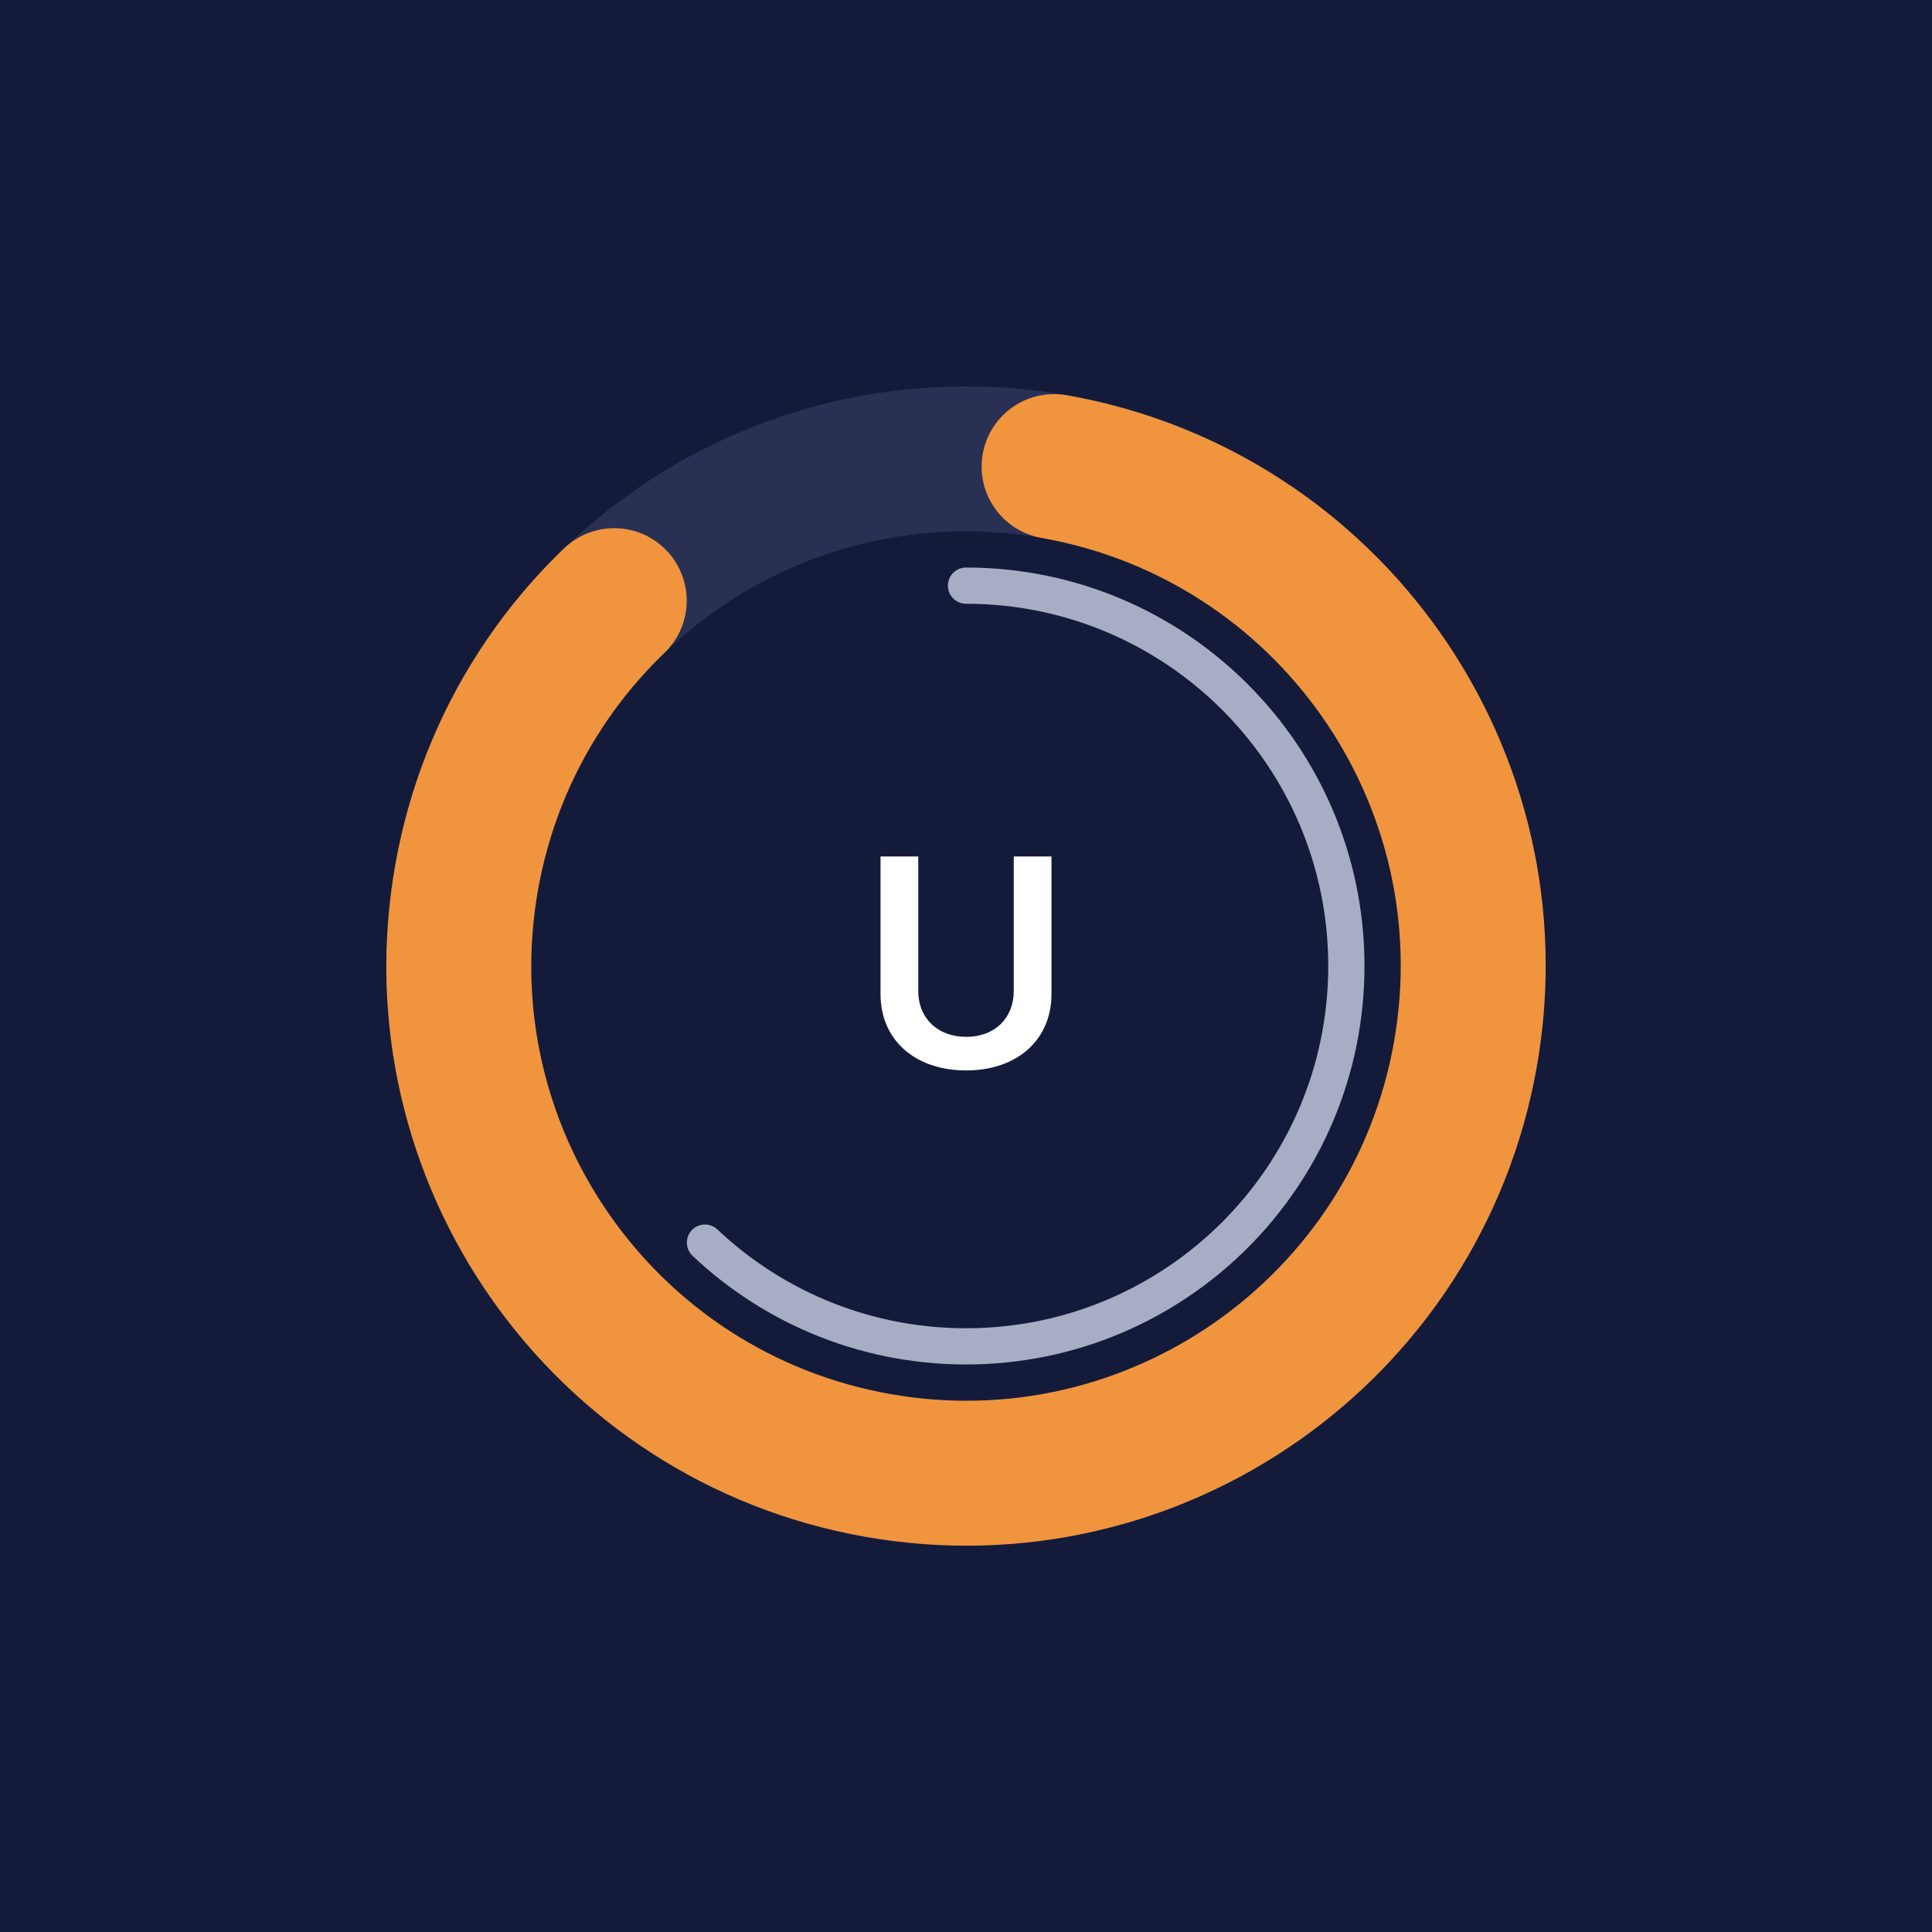
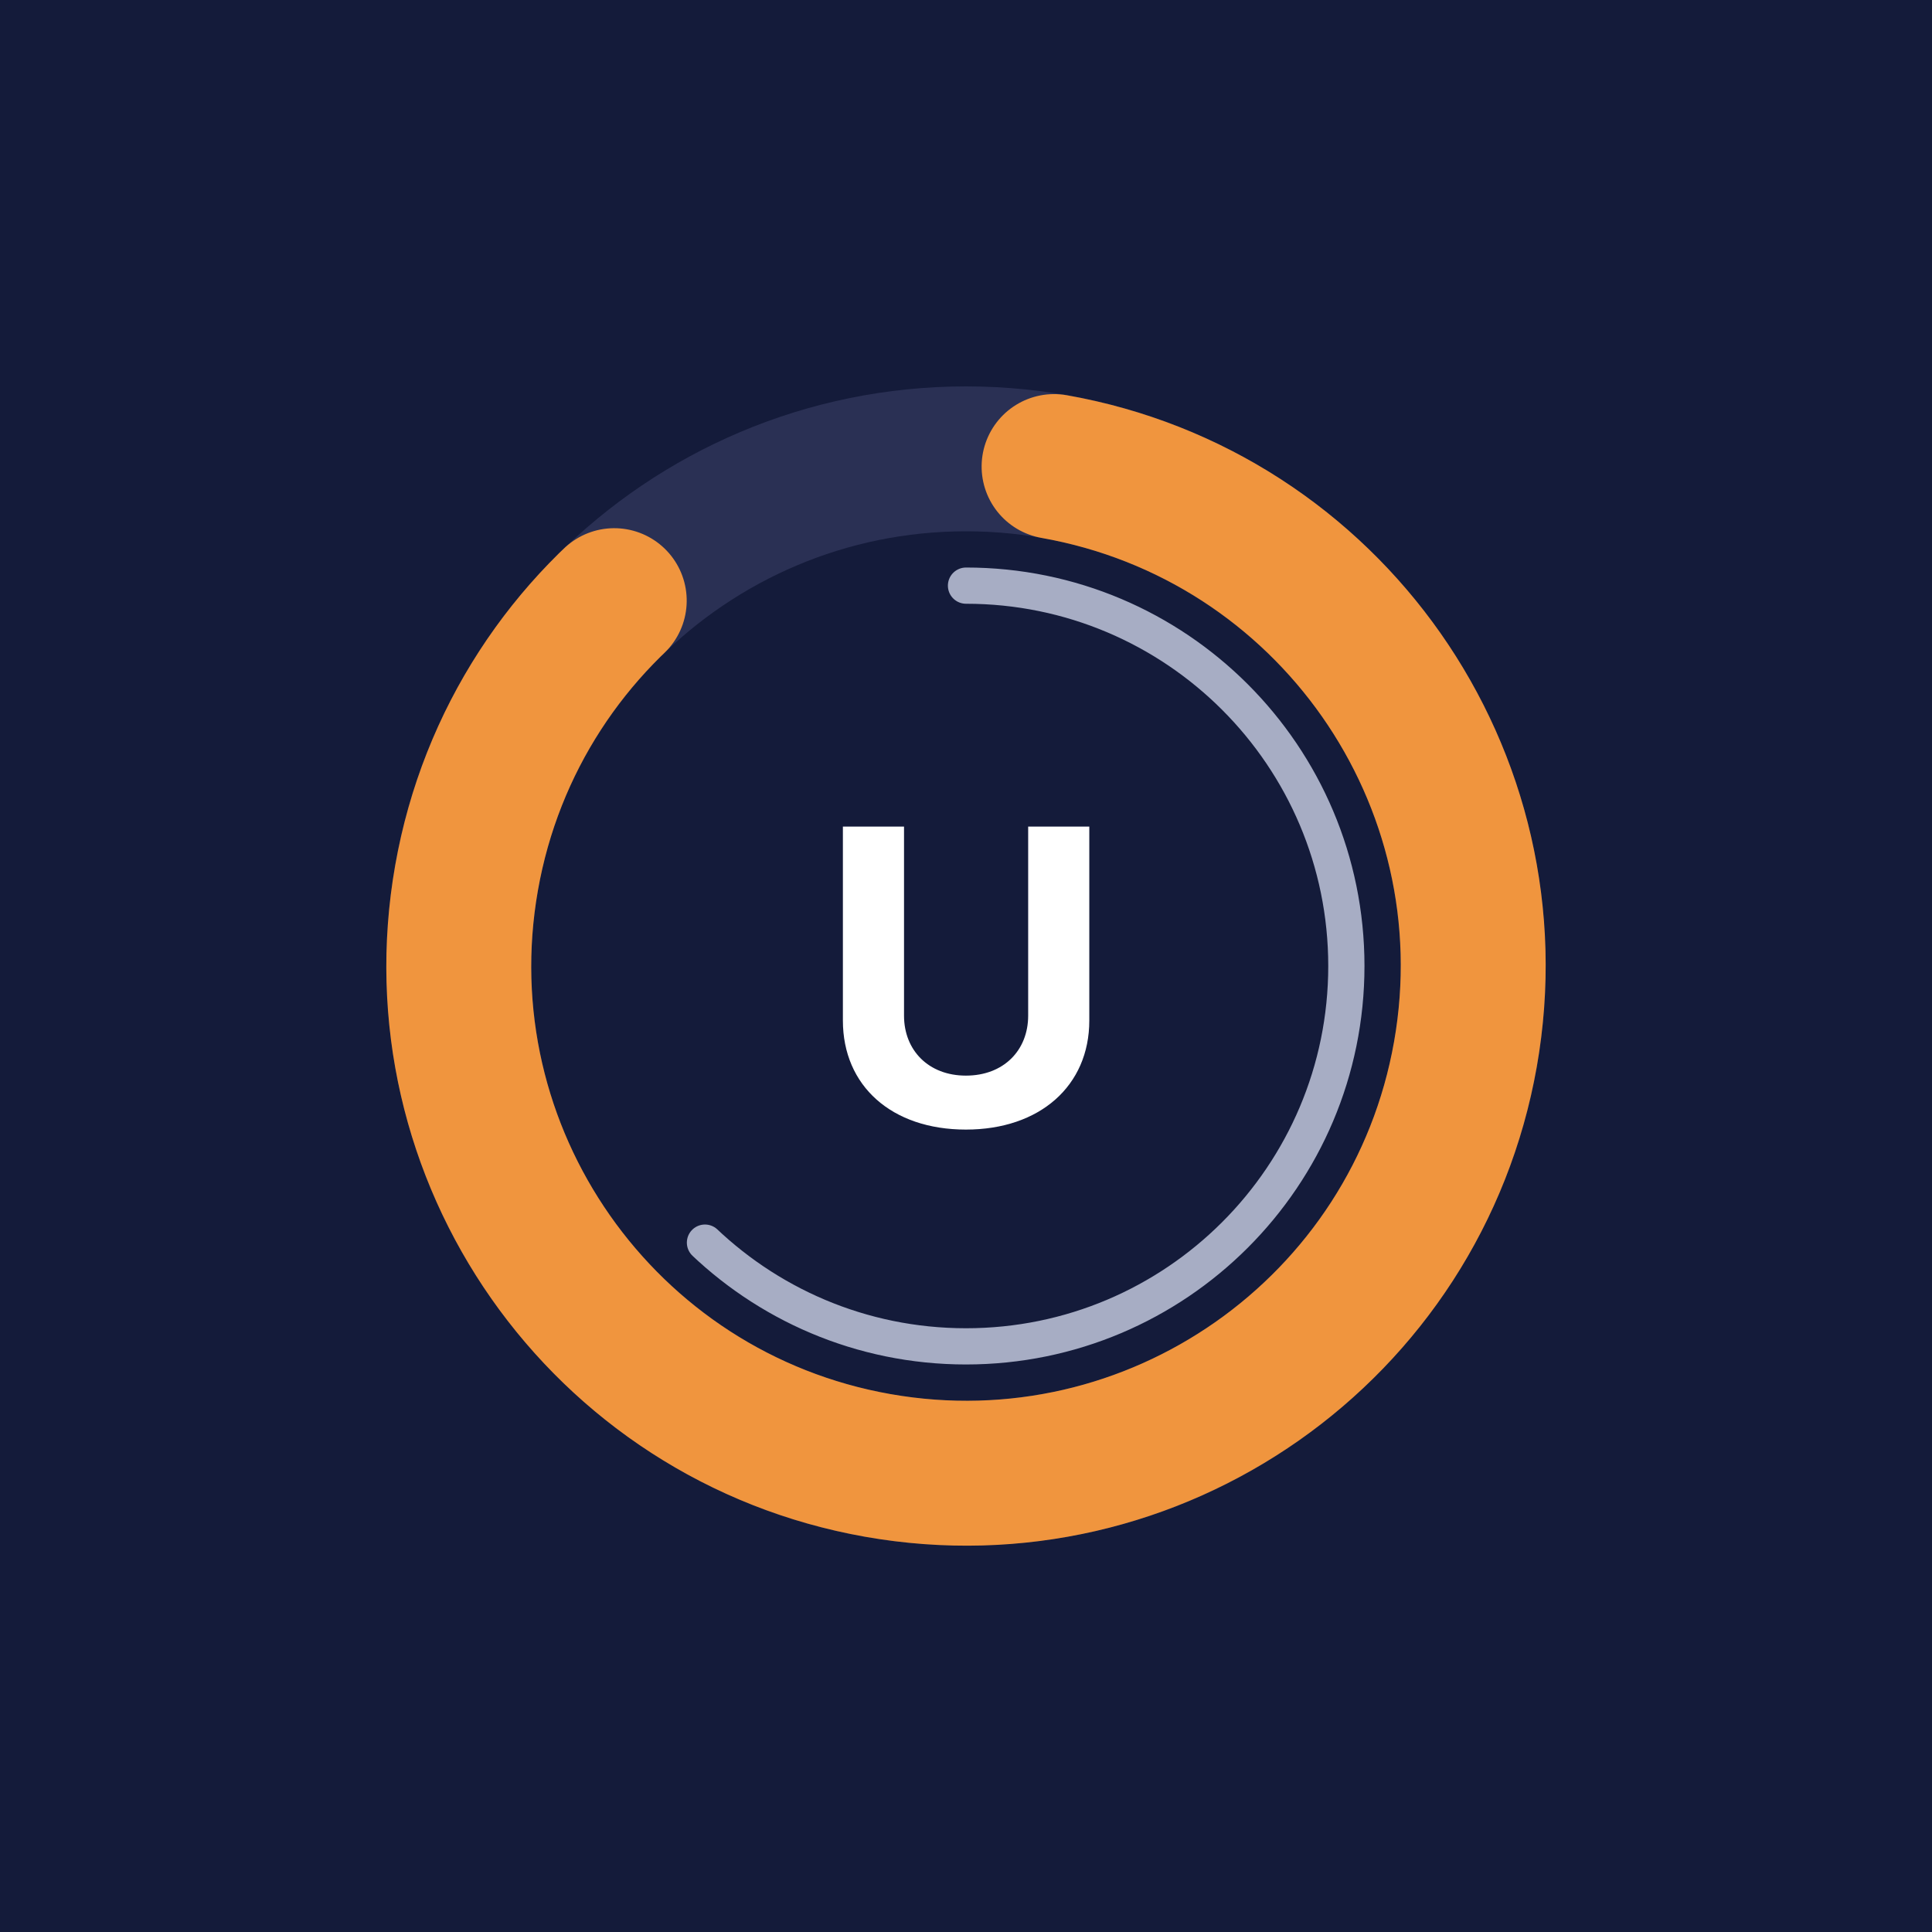
<svg xmlns="http://www.w3.org/2000/svg" width="512" height="512" viewBox="0 0 64 64" fill="none">
  <rect width="64" height="64" fill="#141B3A" />
  <g transform="translate(6.4 6.4) scale(0.8)">
    <circle cx="32" cy="32" r="21" stroke="#2A3054" stroke-width="6" />
    <circle cx="32" cy="32" r="21" stroke="#F0953E" stroke-width="6" stroke-linecap="round" stroke-dasharray="112.2 131.9" transform="rotate(-80 32 32)" />
    <circle cx="32" cy="32" r="15.75" stroke="#A7ADC4" stroke-width="1.5" stroke-linecap="round" stroke-dasharray="61.4 99" transform="rotate(-90 32 32)" />
-     <text x="32" y="36.2" text-anchor="middle" font-family="Inter, Segoe UI, Arial, sans-serif" font-size="12" font-weight="600" fill="#FFFFFF">U</text>
+     <text x="32" y="38.6" text-anchor="middle" font-family="Inter, Segoe UI, Arial, sans-serif" font-size="17" font-weight="700" fill="#FFFFFF">U</text>
  </g>
</svg>
